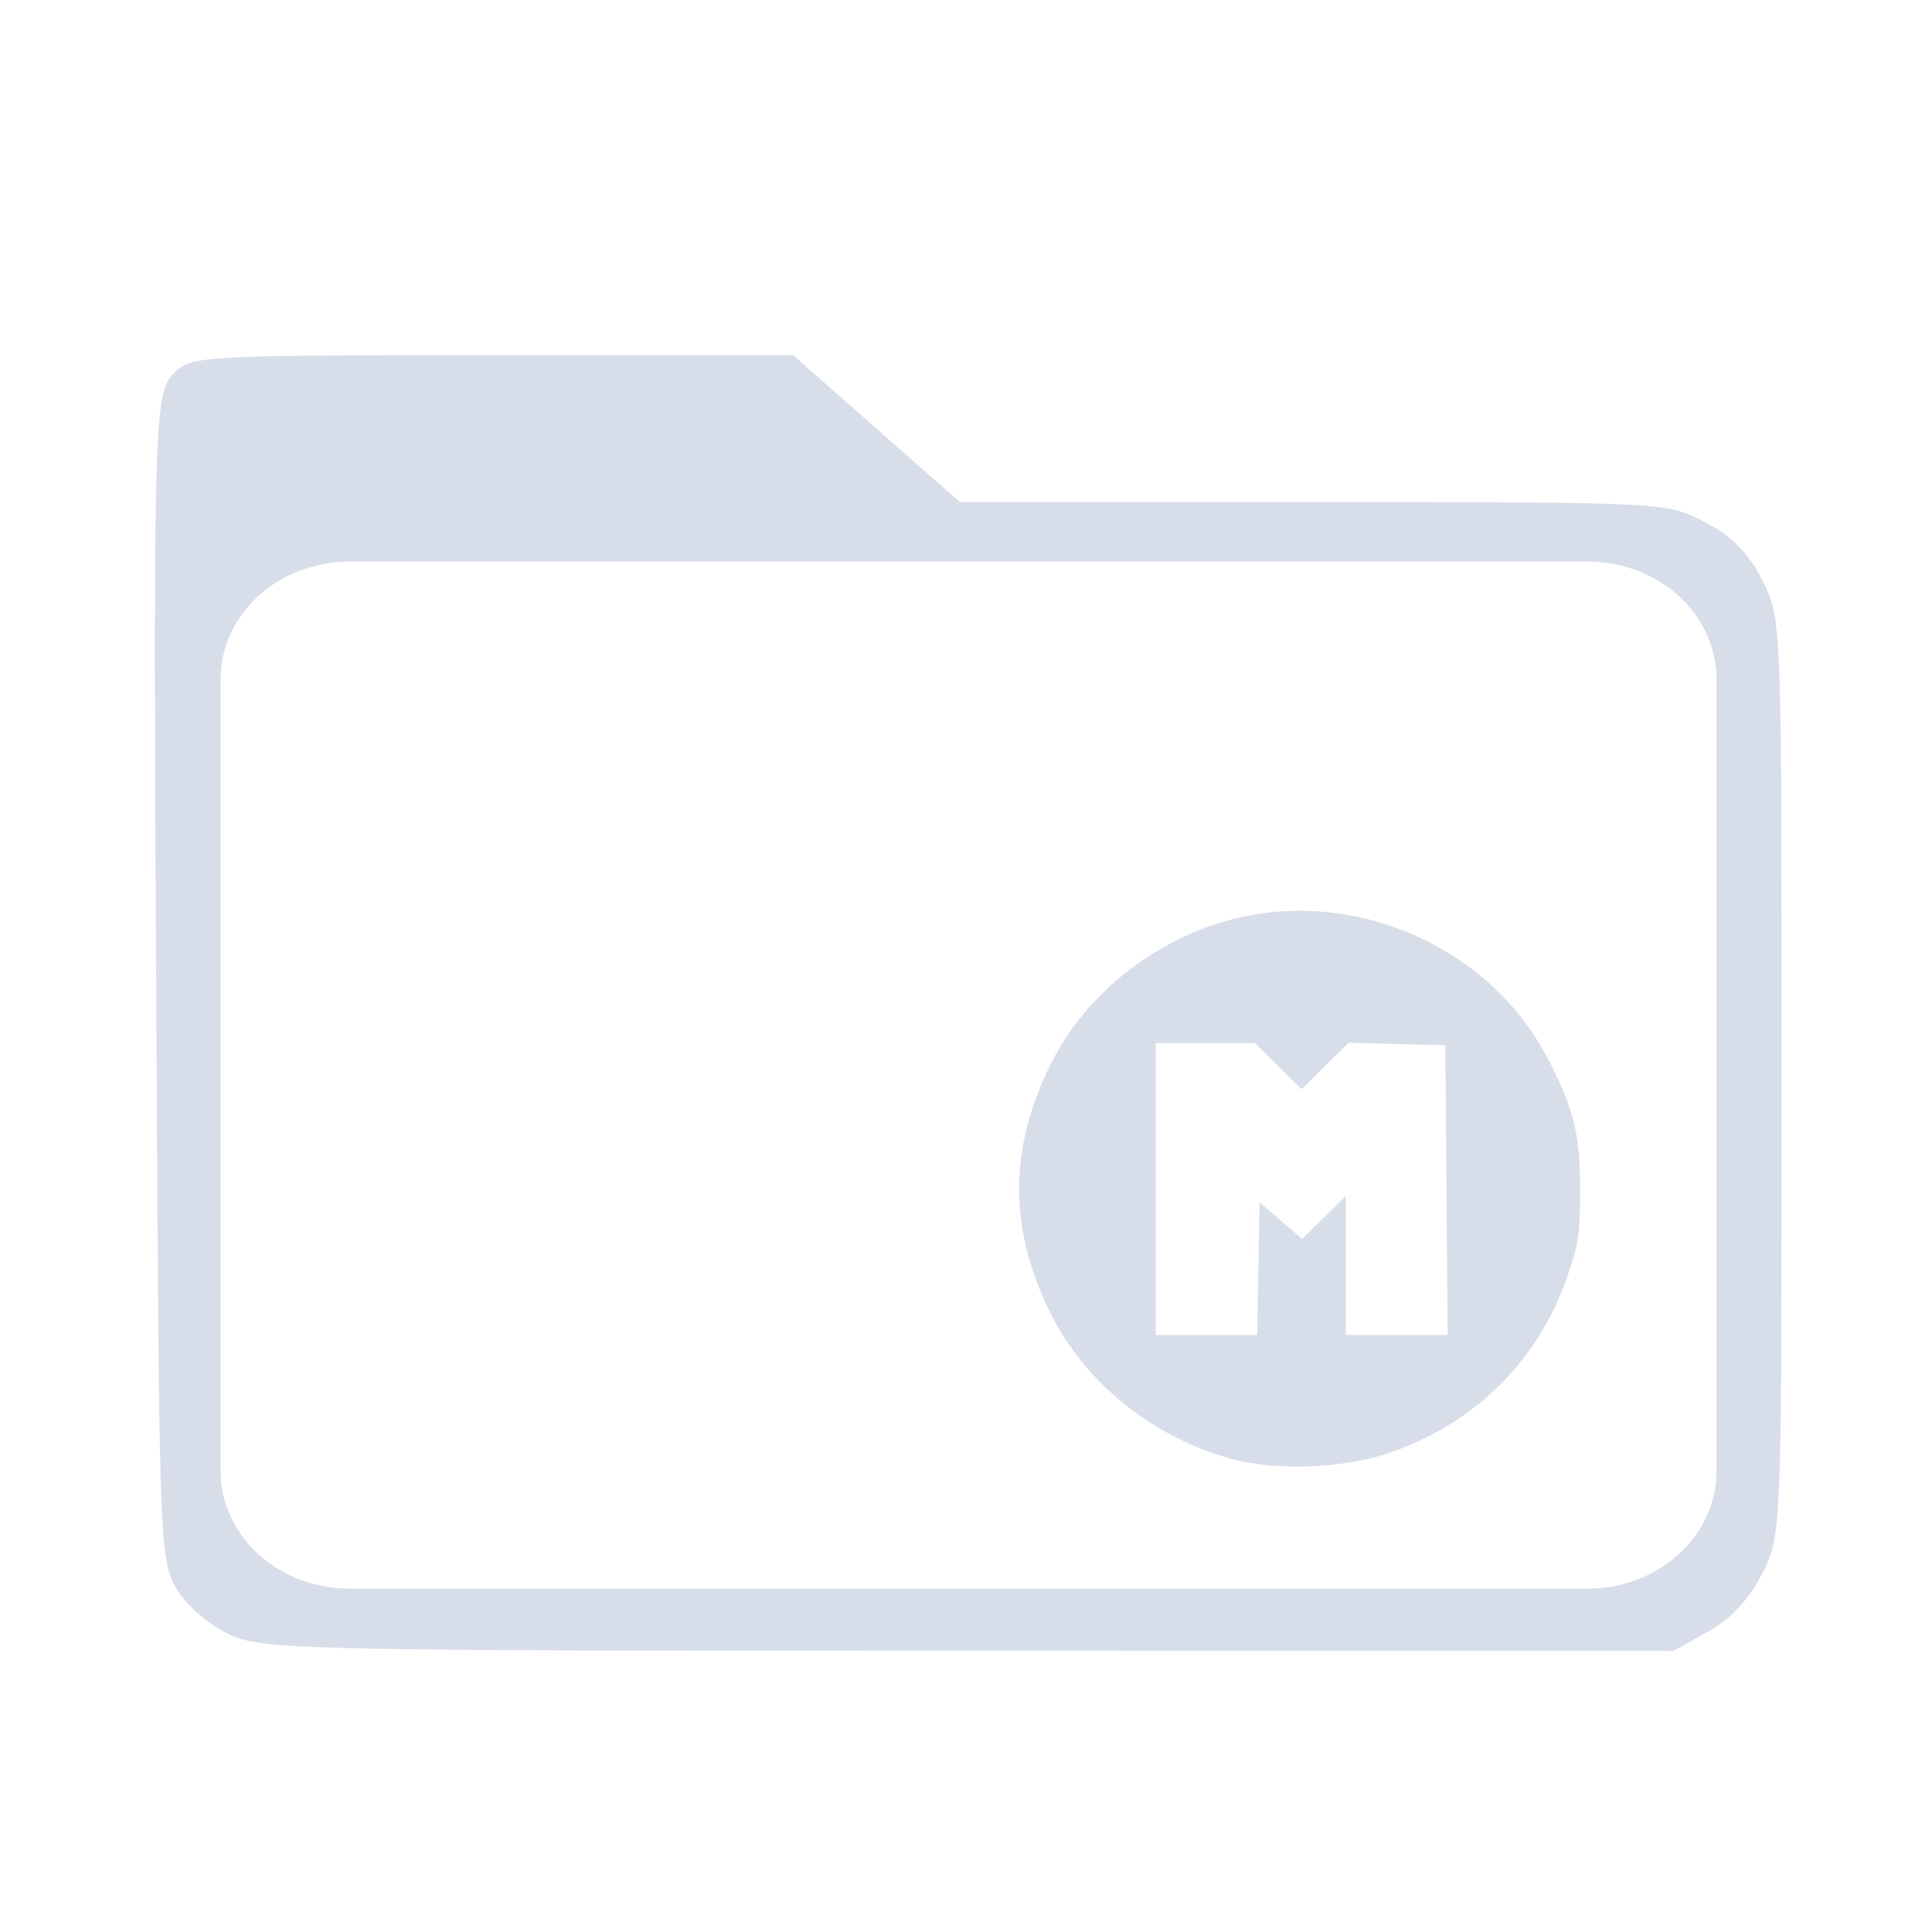
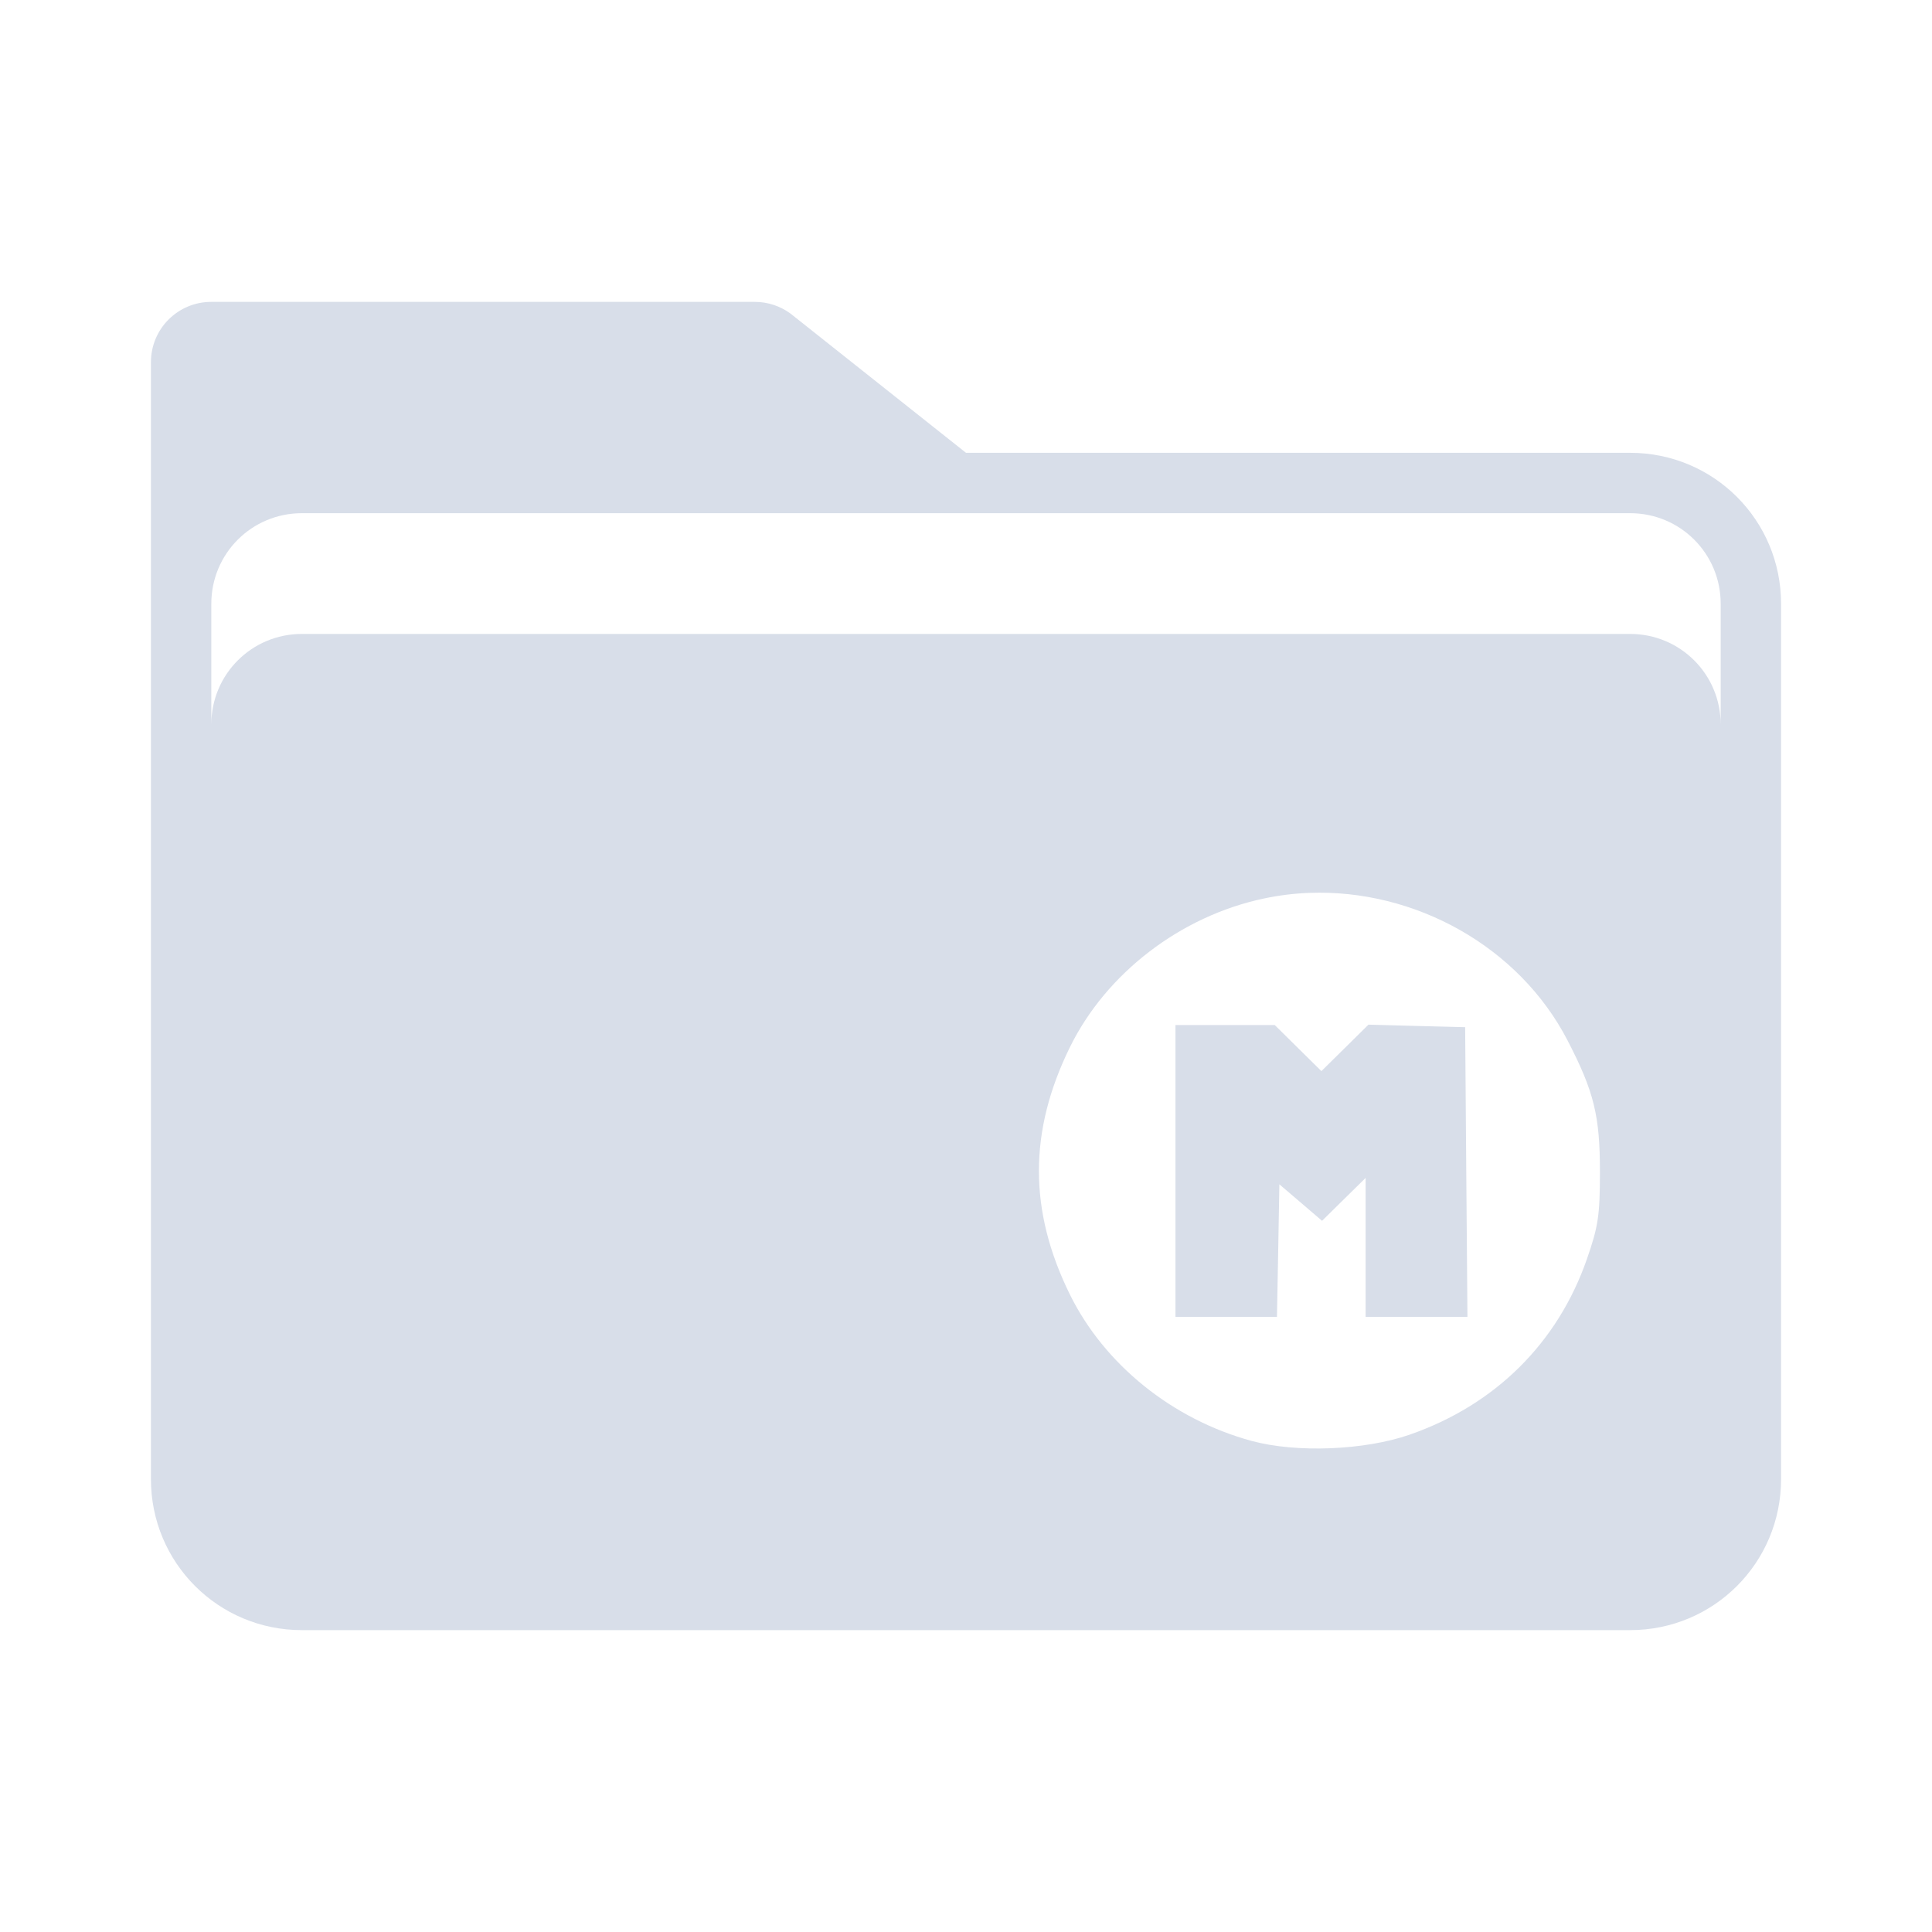
<svg xmlns="http://www.w3.org/2000/svg" width="64" height="64" version="1.1" id="svg73">
  <defs id="defs29">
    <style id="current-color-scheme" type="text/css">.ColorScheme-Text {color:#d8dee9} .ColorScheme-Highlight {color:#3b4252}</style>
  </defs>
-   <path id="path1575" style="opacity:1;fill:currentColor;fill-opacity:1;stroke:none;stroke-width:0.65" class="ColorScheme-Text" d="M 17.726 13.611 C 9.02 13.611 8.653 13.631 8.153 14.131 C 7.513 14.771 7.501 15.259 7.613 35.468 C 7.69 49.464 7.71 49.935 8.224 50.784 C 8.529 51.289 9.206 51.866 9.82 52.144 C 10.831 52.604 11.974 52.628 32.091 52.629 L 53.296 52.631 L 54.337 52.049 C 55.023 51.665 55.578 51.071 55.963 50.307 C 56.548 49.147 56.549 49.141 56.549 35.337 C 56.549 21.529 56.549 21.527 55.963 20.378 C 55.547 19.561 55.045 19.055 54.23 18.631 C 53.089 18.037 53.031 18.034 42.442 18.034 L 31.801 18.034 L 29.291 15.823 L 26.78 13.611 L 17.726 13.611 z M 13.43 19.827 L 50.697 19.827 C 52.853 19.827 54.589 21.412 54.589 23.38 L 54.589 47.205 C 54.589 49.173 52.853 50.756 50.697 50.756 L 13.43 50.756 C 11.273 50.756 9.537 49.173 9.537 47.205 L 9.537 23.38 C 9.537 21.412 11.273 19.827 13.43 19.827 z M 41.723 30.348 C 41.269 30.365 40.813 30.421 40.361 30.516 C 37.859 31.044 35.615 32.762 34.52 34.992 C 33.274 37.529 33.274 39.918 34.52 42.445 C 35.559 44.552 37.61 46.205 39.99 46.851 C 41.338 47.218 43.392 47.136 44.751 46.663 C 47.325 45.768 49.208 43.904 50.088 41.376 C 50.428 40.398 50.479 40.062 50.48 38.778 C 50.482 37.061 50.306 36.341 49.506 34.792 C 48.043 31.962 44.906 30.227 41.723 30.348 z M 43.509 34.316 L 44.965 34.355 L 46.421 34.392 L 46.455 38.755 L 46.491 43.116 L 44.957 43.116 L 43.424 43.116 L 43.424 41.022 L 43.424 38.931 L 42.767 39.577 L 42.112 40.223 L 41.469 39.673 L 40.827 39.124 L 40.791 41.12 L 40.754 43.116 L 39.227 43.116 L 37.698 43.116 L 37.698 38.721 L 37.698 34.327 L 39.193 34.327 L 40.686 34.327 L 41.389 35.021 L 42.093 35.715 L 42.801 35.016 L 43.509 34.316 z " transform="matrix(1.1,0,0,1.1,-3.184593,-3.206545)" />
+   <path id="path5" style="fill:currentColor" class="ColorScheme-Text" d="M 7 10 C 5.892 10 5 10.892 5 12 L 5 13 L 5 20 L 5 49 C 5 51.77 7.23 54 10 54 L 54 54 C 56.77 54 59 51.77 59 49 L 59 20 C 59 17.23 56.77 15 54 15 L 32 15 L 26.186 10.387 C 25.854 10.144 25.444 10 25 10 L 7 10 z M 10 17 L 54 17 C 55.662 17 57 18.338 57 20 L 57 24 C 57 22.338 55.662 21 54 21 L 10 21 C 8.338 21 7 22.338 7 24 L 7 20 C 7 18.338 8.338 17 10 17 z M 43.367 29.578 C 46.868 29.445 50.319 31.354 51.928 34.467 C 52.808 36.17 53.002 36.963 53 38.852 C 52.998 40.264 52.943 40.633 52.568 41.709 C 51.6 44.49 49.53 46.54 46.697 47.525 C 45.203 48.045 42.944 48.135 41.461 47.732 C 38.843 47.021 36.586 45.203 35.443 42.885 C 34.073 40.106 34.073 37.477 35.443 34.688 C 36.648 32.234 39.116 30.344 41.869 29.764 C 42.366 29.659 42.867 29.597 43.367 29.578 z M 45.332 33.943 L 44.553 34.713 L 43.773 35.482 L 43 34.719 L 42.227 33.955 L 40.584 33.955 L 38.939 33.955 L 38.939 38.789 L 38.939 43.623 L 40.621 43.623 L 42.301 43.623 L 42.342 41.428 L 42.381 39.232 L 43.088 39.836 L 43.795 40.441 L 44.516 39.73 L 45.238 39.02 L 45.238 41.32 L 45.238 43.623 L 46.924 43.623 L 48.611 43.623 L 48.572 38.826 L 48.535 34.027 L 46.934 33.986 L 45.332 33.943 z " />
</svg>
